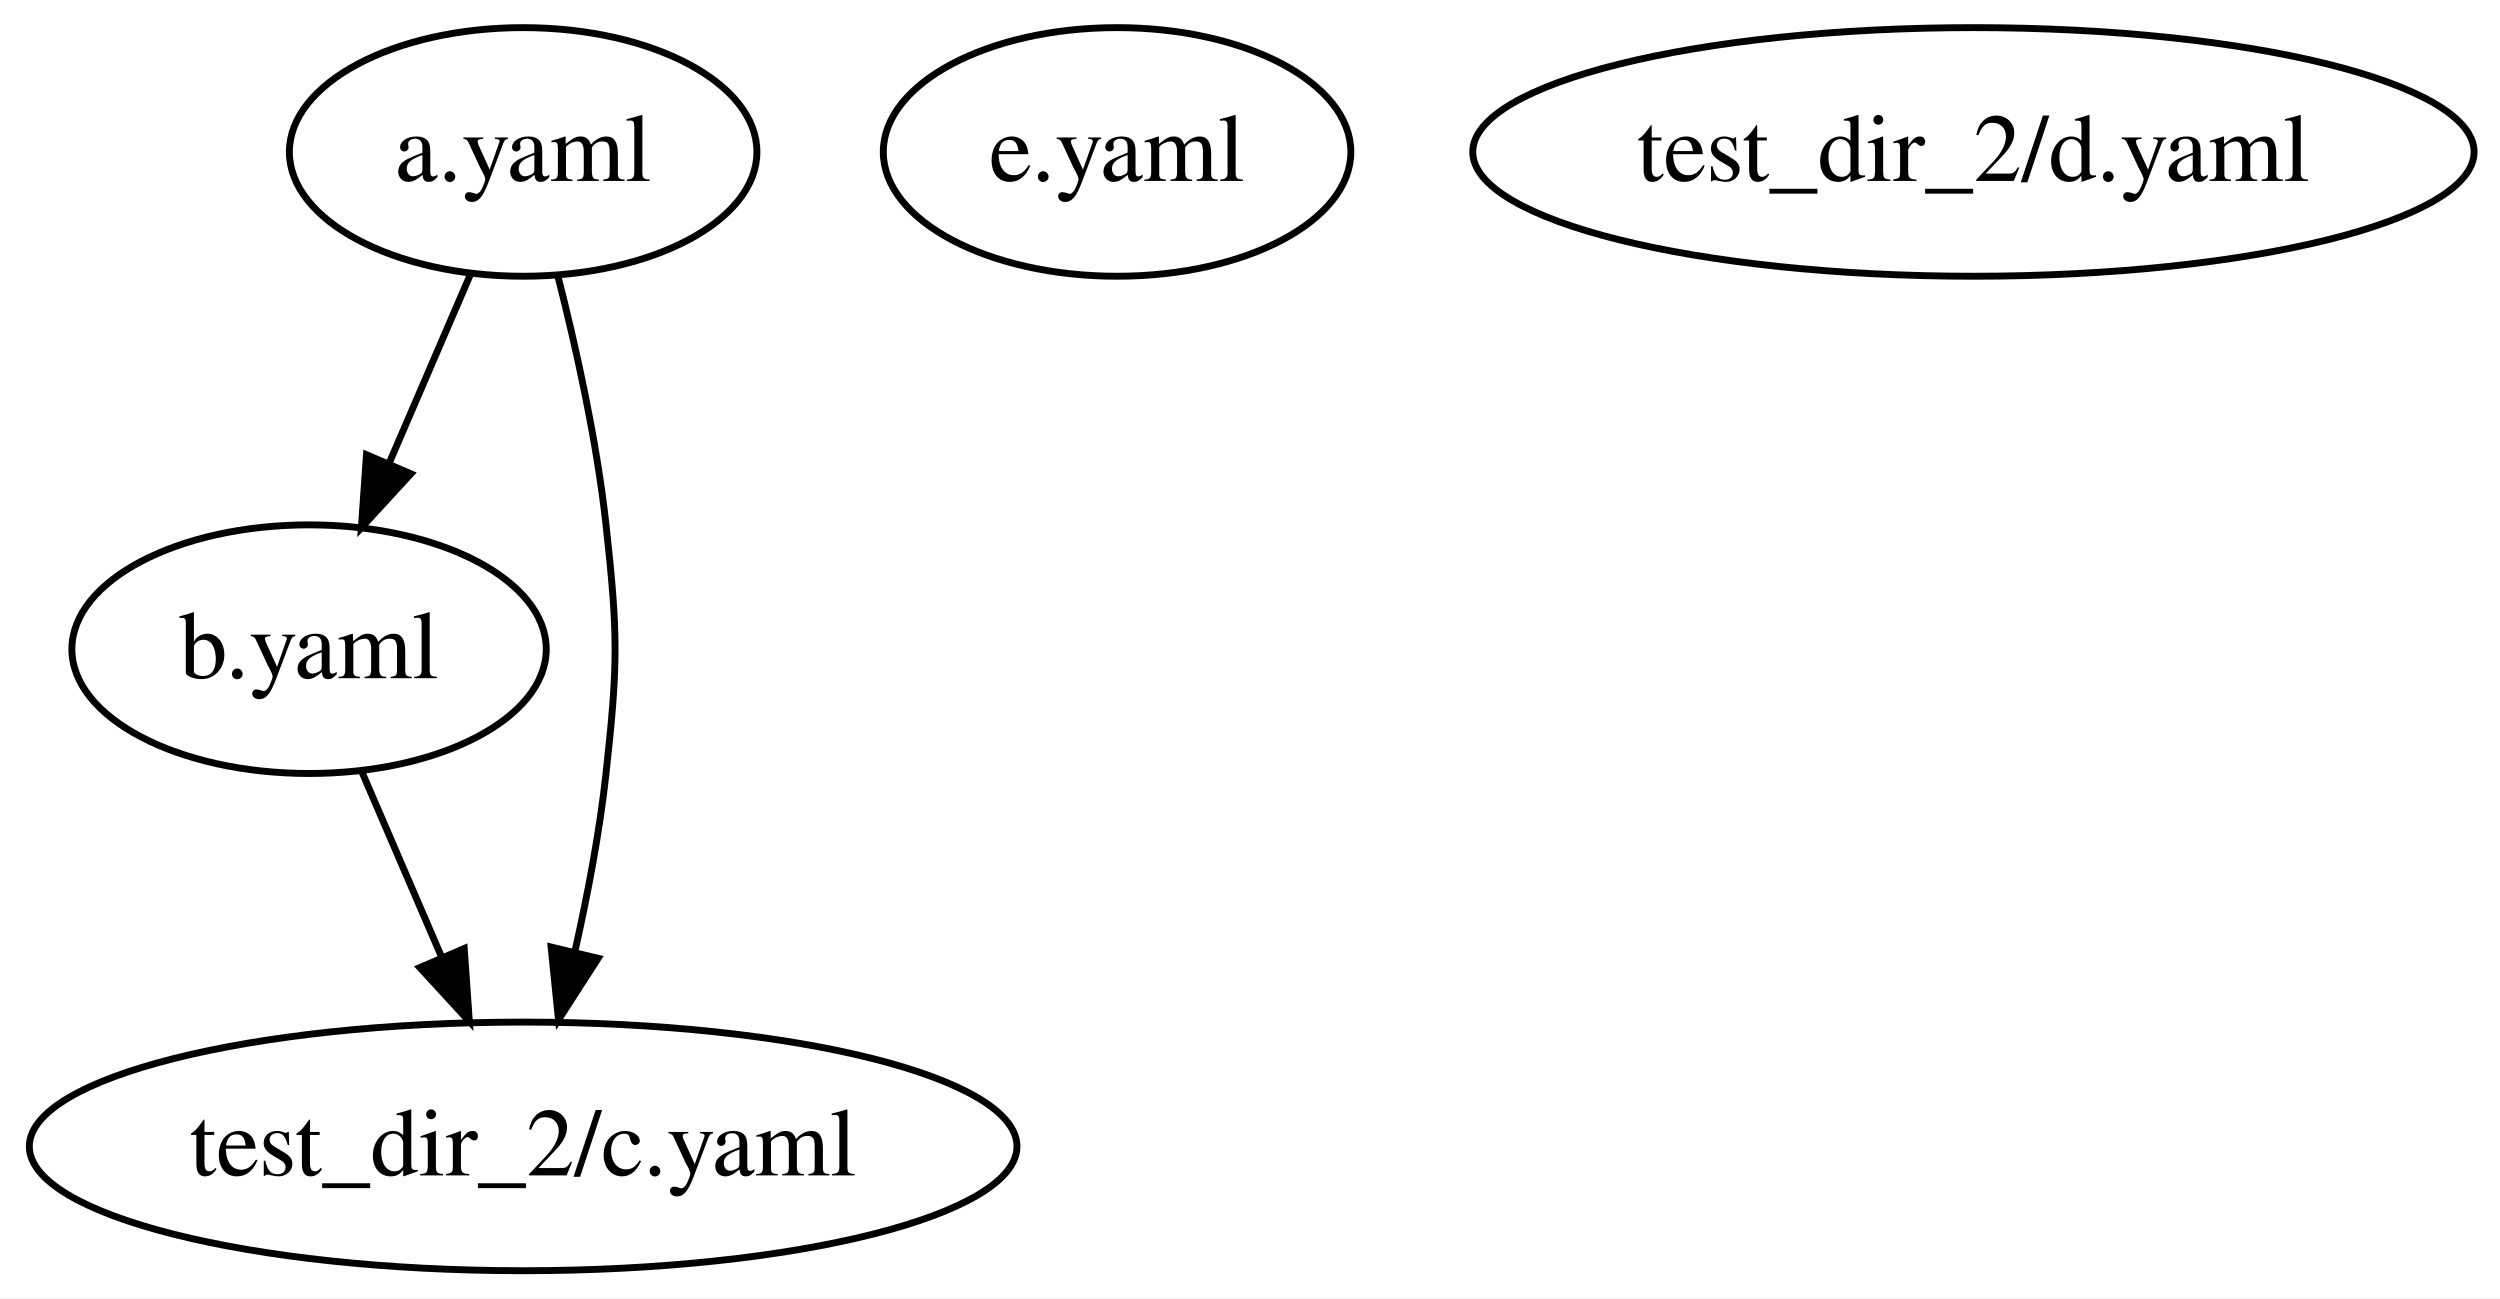
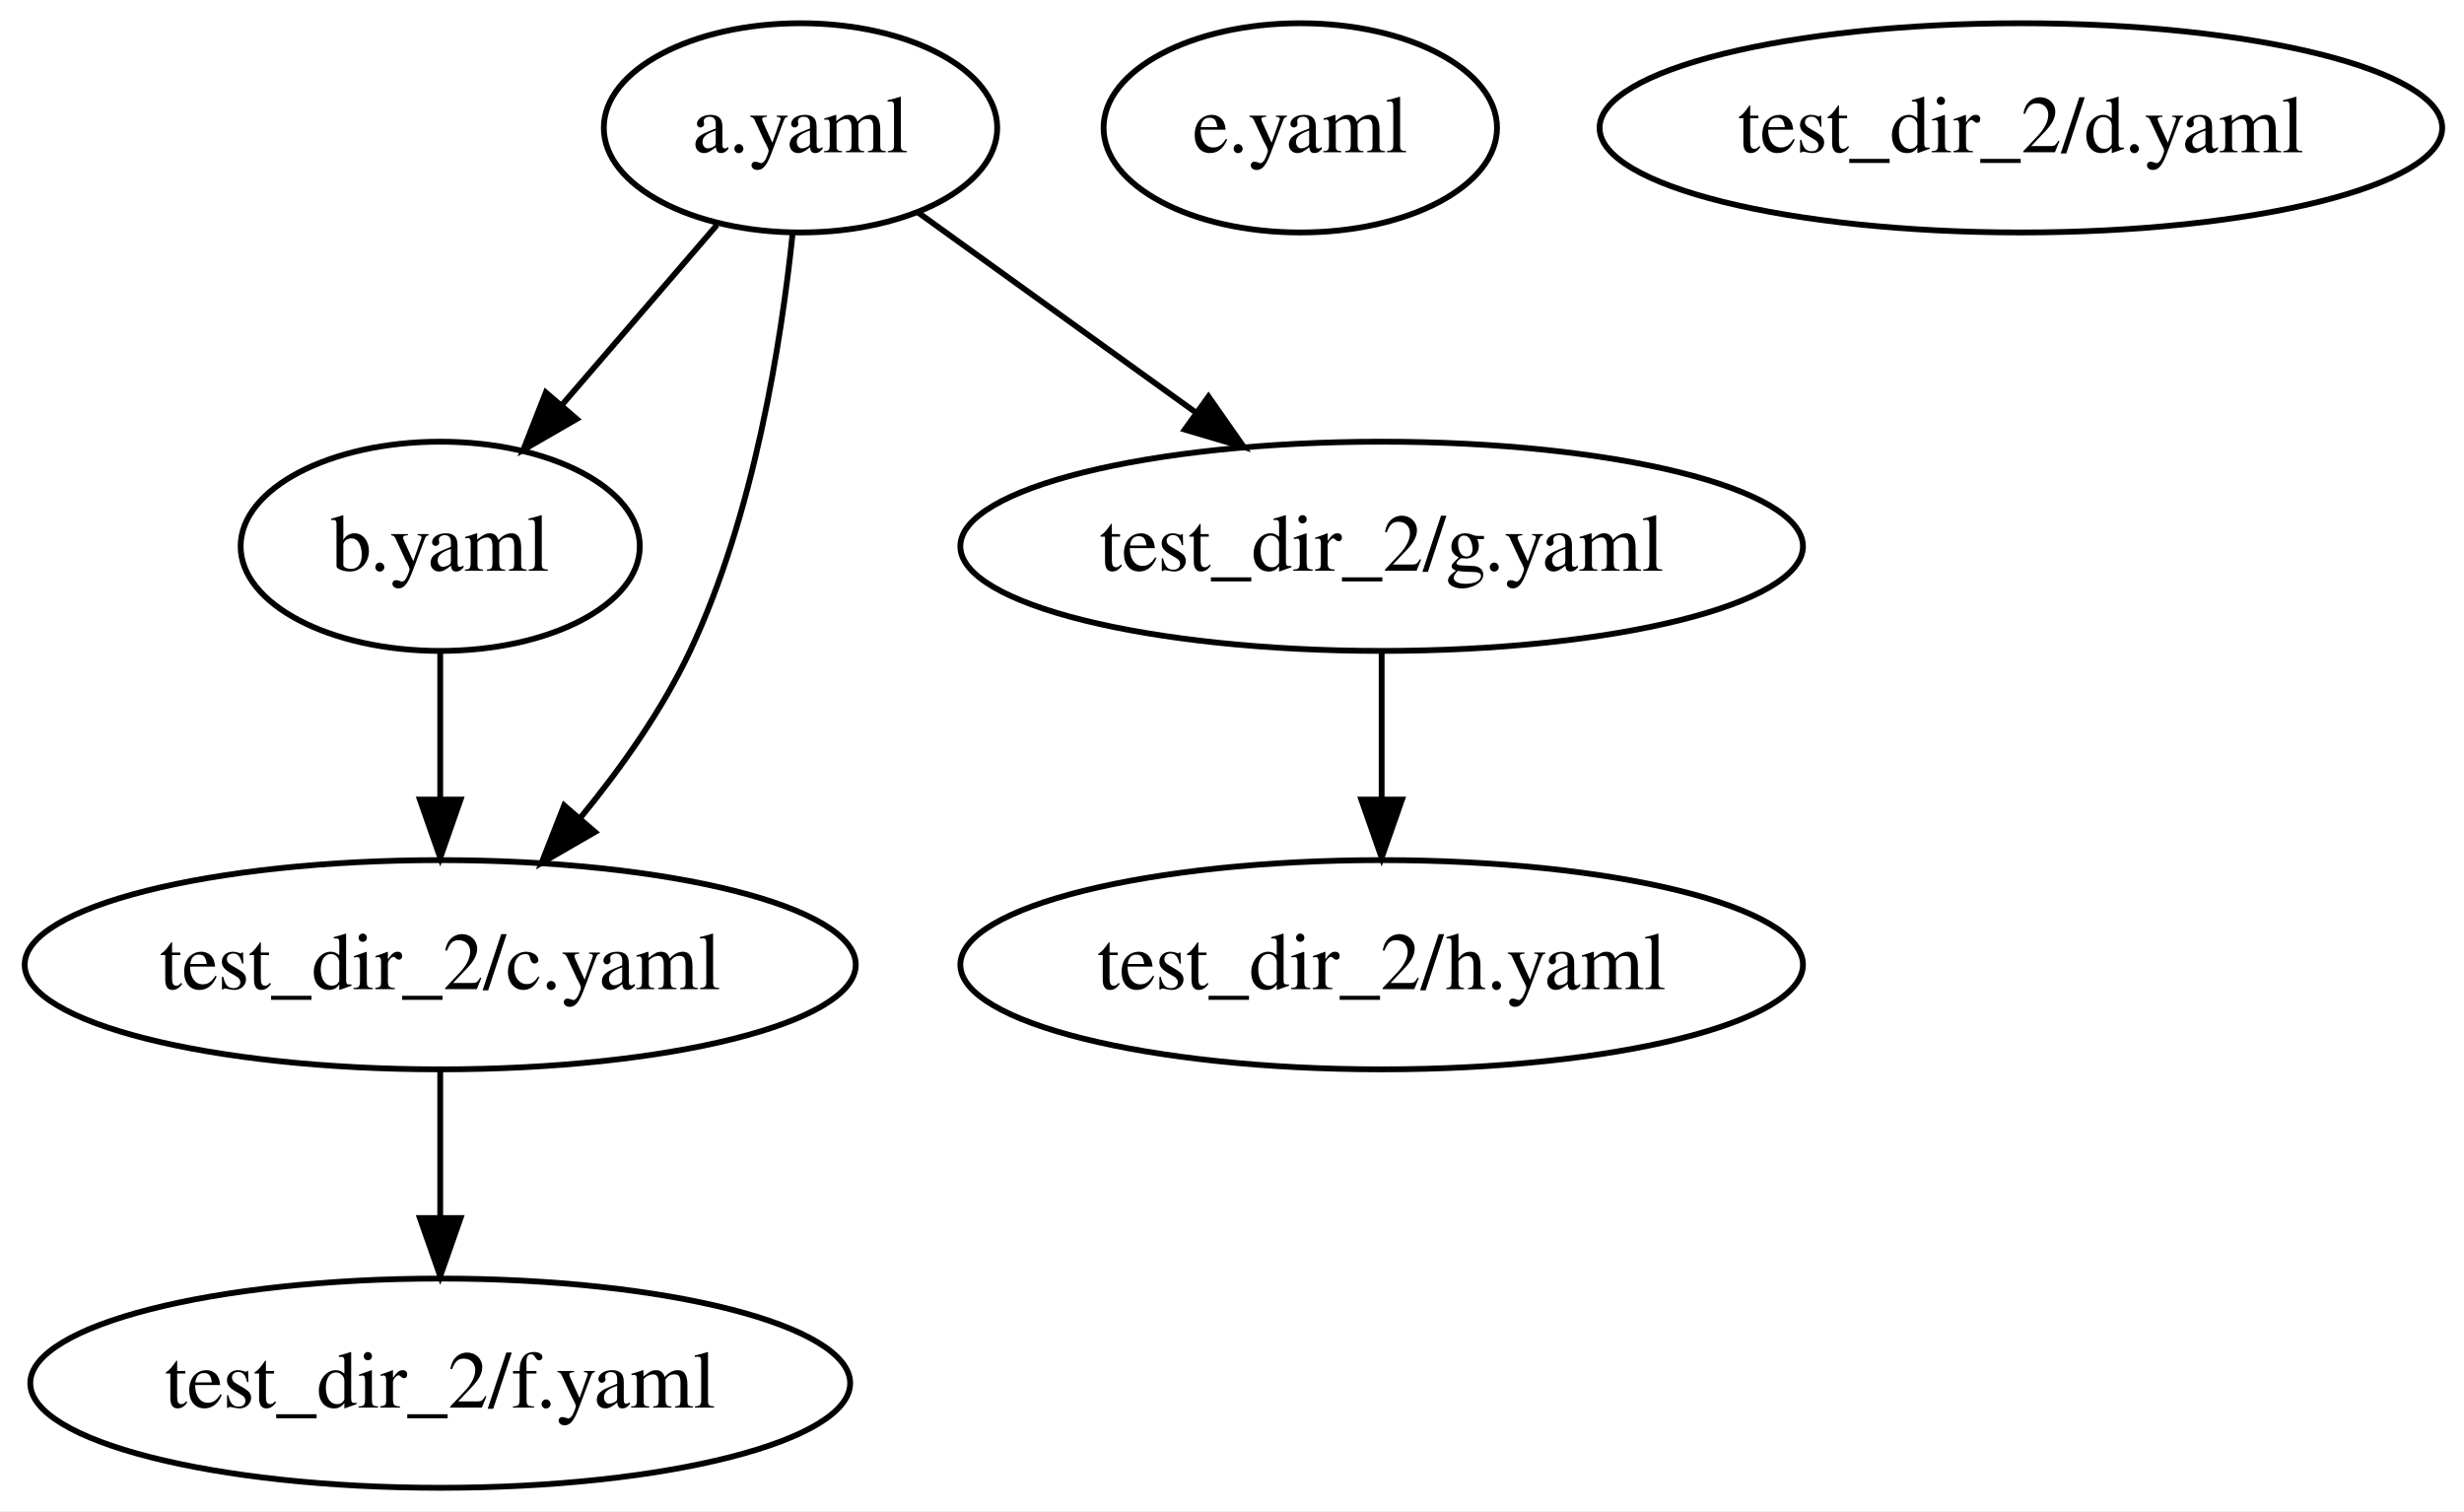
- <svg xmlns="http://www.w3.org/2000/svg" width="362pt" height="188pt" viewBox="0.00 0.00 362.00 188.00">
-   <g id="graph0" class="graph" transform="scale(1 1) rotate(0) translate(4 184)">
-     <polygon fill="#ffffff" stroke="transparent" points="-4,4 -4,-184 358.001,-184 358.001,4 -4,4" />
+ <svg xmlns="http://www.w3.org/2000/svg" width="424pt" height="260pt" viewBox="0.00 0.00 424.00 260.00">
+   <g id="graph0" class="graph" transform="scale(1 1) rotate(0) translate(4 256)">
+     <polygon fill="#ffffff" stroke="transparent" points="-4,4 -4,-256 420.001,-256 420.001,4 -4,4" />
    <g id="node1" class="node">
-       <ellipse fill="none" stroke="#000000" cx="71.752" cy="-162" rx="33.851" ry="18" />
-       <text text-anchor="middle" x="71.752" y="-157.8" font-family="Times,serif" font-size="14.00" fill="#000000">a.yaml</text>
+       <ellipse fill="none" stroke="#000000" cx="133.752" cy="-234" rx="33.851" ry="18" />
+       <text text-anchor="middle" x="133.752" y="-229.8" font-family="Times,serif" font-size="14.00" fill="#000000">a.yaml</text>
    </g>
    <g id="node2" class="node">
-       <ellipse fill="none" stroke="#000000" cx="40.752" cy="-90" rx="34.344" ry="18" />
-       <text text-anchor="middle" x="40.752" y="-85.8" font-family="Times,serif" font-size="14.00" fill="#000000">b.yaml</text>
+       <ellipse fill="none" stroke="#000000" cx="71.752" cy="-162" rx="34.344" ry="18" />
+       <text text-anchor="middle" x="71.752" y="-157.8" font-family="Times,serif" font-size="14.00" fill="#000000">b.yaml</text>
    </g>
    <g id="edge1" class="edge">
-       <path fill="none" stroke="#000000" d="M64.089,-144.202C60.56,-136.006 56.296,-126.102 52.383,-117.014" />
-       <polygon fill="#000000" stroke="#000000" points="55.496,-115.394 48.327,-107.593 49.067,-118.162 55.496,-115.394" />
+       <path fill="none" stroke="#000000" d="M119.372,-217.301C111.469,-208.123 101.519,-196.568 92.761,-186.397" />
+       <polygon fill="#000000" stroke="#000000" points="95.231,-183.903 86.054,-178.609 89.927,-188.47 95.231,-183.903" />
    </g>
    <g id="node3" class="node">
-       <ellipse fill="none" stroke="#000000" cx="71.752" cy="-18" rx="71.505" ry="18" />
-       <text text-anchor="middle" x="71.752" y="-13.8" font-family="Times,serif" font-size="14.00" fill="#000000">test_dir_2/c.yaml</text>
+       <ellipse fill="none" stroke="#000000" cx="71.752" cy="-90" rx="71.505" ry="18" />
+       <text text-anchor="middle" x="71.752" y="-85.8" font-family="Times,serif" font-size="14.00" fill="#000000">test_dir_2/c.yaml</text>
    </g>
    <g id="edge2" class="edge">
-       <path fill="none" stroke="#000000" d="M76.746,-144.165C79.411,-133.719 82.411,-120.219 83.752,-108 85.498,-92.096 85.498,-87.904 83.752,-72 82.824,-63.542 81.101,-54.471 79.244,-46.225" />
-       <polygon fill="#000000" stroke="#000000" points="82.606,-45.236 76.871,-36.327 75.799,-46.868 82.606,-45.236" />
+       <path fill="none" stroke="#000000" d="M132.408,-215.974C130.457,-197.227 125.778,-167.403 114.752,-144 109.953,-133.812 102.883,-123.828 95.856,-115.27" />
+       <polygon fill="#000000" stroke="#000000" points="98.383,-112.841 89.208,-107.543 93.076,-117.406 98.383,-112.841" />
+     </g>
+     <g id="node4" class="node">
+       <ellipse fill="none" stroke="#000000" cx="233.752" cy="-162" rx="72.498" ry="18" />
+       <text text-anchor="middle" x="233.752" y="-157.8" font-family="Times,serif" font-size="14.00" fill="#000000">test_dir_2/g.yaml</text>
    </g>
    <g id="edge3" class="edge">
-       <path fill="none" stroke="#000000" d="M48.415,-72.202C51.891,-64.129 56.081,-54.398 59.945,-45.422" />
-       <polygon fill="#000000" stroke="#000000" points="63.222,-46.662 63.962,-36.093 56.793,-43.894 63.222,-46.662" />
+       <path fill="none" stroke="#000000" d="M153.988,-219.43C167.664,-209.583 186.01,-196.374 201.66,-185.106" />
+       <polygon fill="#000000" stroke="#000000" points="203.959,-187.764 210.03,-179.08 199.869,-182.083 203.959,-187.764" />
    </g>
-     <g id="node4" class="node">
-       <ellipse fill="none" stroke="#000000" cx="157.752" cy="-162" rx="33.851" ry="18" />
-       <text text-anchor="middle" x="157.752" y="-157.8" font-family="Times,serif" font-size="14.00" fill="#000000">e.yaml</text>
+     <g id="edge4" class="edge">
+       <path fill="none" stroke="#000000" d="M71.752,-143.831C71.752,-136.131 71.752,-126.974 71.752,-118.417" />
+       <polygon fill="#000000" stroke="#000000" points="75.252,-118.413 71.752,-108.413 68.252,-118.413 75.252,-118.413" />
    </g>
    <g id="node5" class="node">
-       <ellipse fill="none" stroke="#000000" cx="281.752" cy="-162" rx="72.498" ry="18" />
-       <text text-anchor="middle" x="281.752" y="-157.8" font-family="Times,serif" font-size="14.00" fill="#000000">test_dir_2/d.yaml</text>
+       <ellipse fill="none" stroke="#000000" cx="71.752" cy="-18" rx="70.544" ry="18" />
+       <text text-anchor="middle" x="71.752" y="-13.8" font-family="Times,serif" font-size="14.00" fill="#000000">test_dir_2/f.yaml</text>
+     </g>
+     <g id="edge5" class="edge">
+       <path fill="none" stroke="#000000" d="M71.752,-71.831C71.752,-64.131 71.752,-54.974 71.752,-46.417" />
+       <polygon fill="#000000" stroke="#000000" points="75.252,-46.413 71.752,-36.413 68.252,-46.413 75.252,-46.413" />
+     </g>
+     <g id="node6" class="node">
+       <ellipse fill="none" stroke="#000000" cx="233.752" cy="-90" rx="72.498" ry="18" />
+       <text text-anchor="middle" x="233.752" y="-85.8" font-family="Times,serif" font-size="14.00" fill="#000000">test_dir_2/h.yaml</text>
+     </g>
+     <g id="edge6" class="edge">
+       <path fill="none" stroke="#000000" d="M233.752,-143.831C233.752,-136.131 233.752,-126.974 233.752,-118.417" />
+       <polygon fill="#000000" stroke="#000000" points="237.252,-118.413 233.752,-108.413 230.252,-118.413 237.252,-118.413" />
+     </g>
+     <g id="node7" class="node">
+       <ellipse fill="none" stroke="#000000" cx="219.752" cy="-234" rx="33.851" ry="18" />
+       <text text-anchor="middle" x="219.752" y="-229.8" font-family="Times,serif" font-size="14.00" fill="#000000">e.yaml</text>
+     </g>
+     <g id="node8" class="node">
+       <ellipse fill="none" stroke="#000000" cx="343.752" cy="-234" rx="72.498" ry="18" />
+       <text text-anchor="middle" x="343.752" y="-229.8" font-family="Times,serif" font-size="14.00" fill="#000000">test_dir_2/d.yaml</text>
    </g>
  </g>
</svg>
